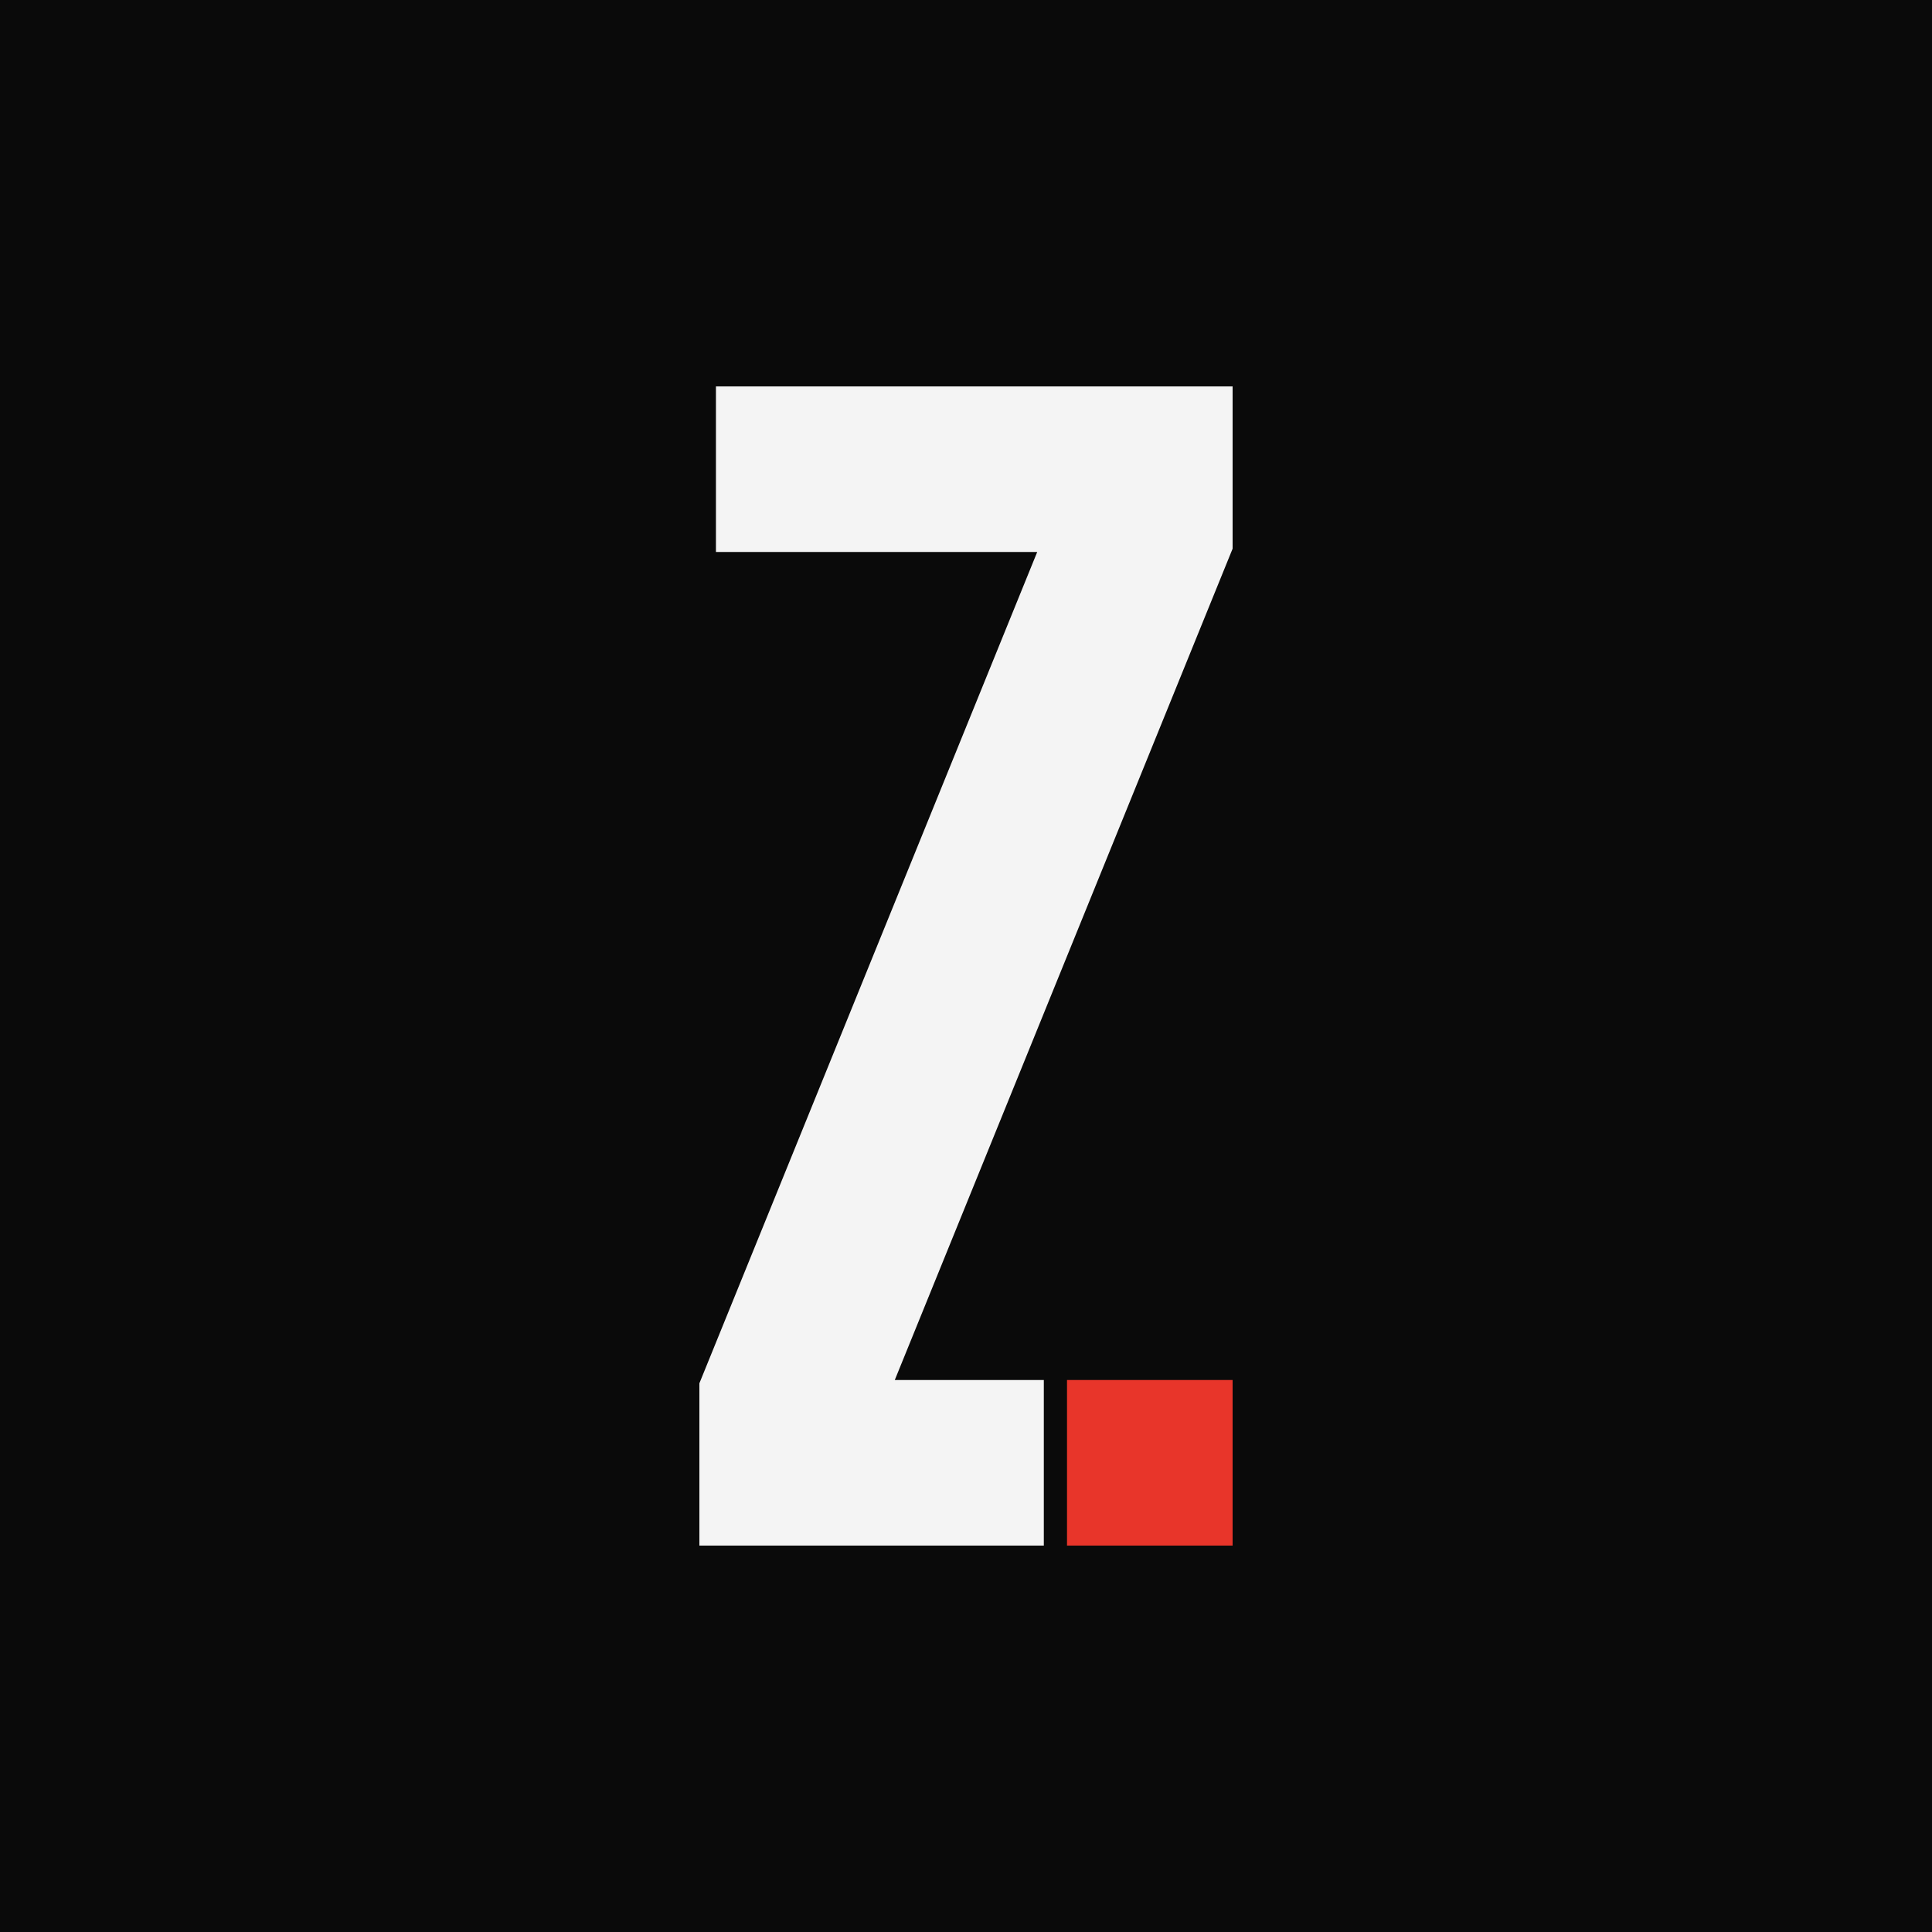
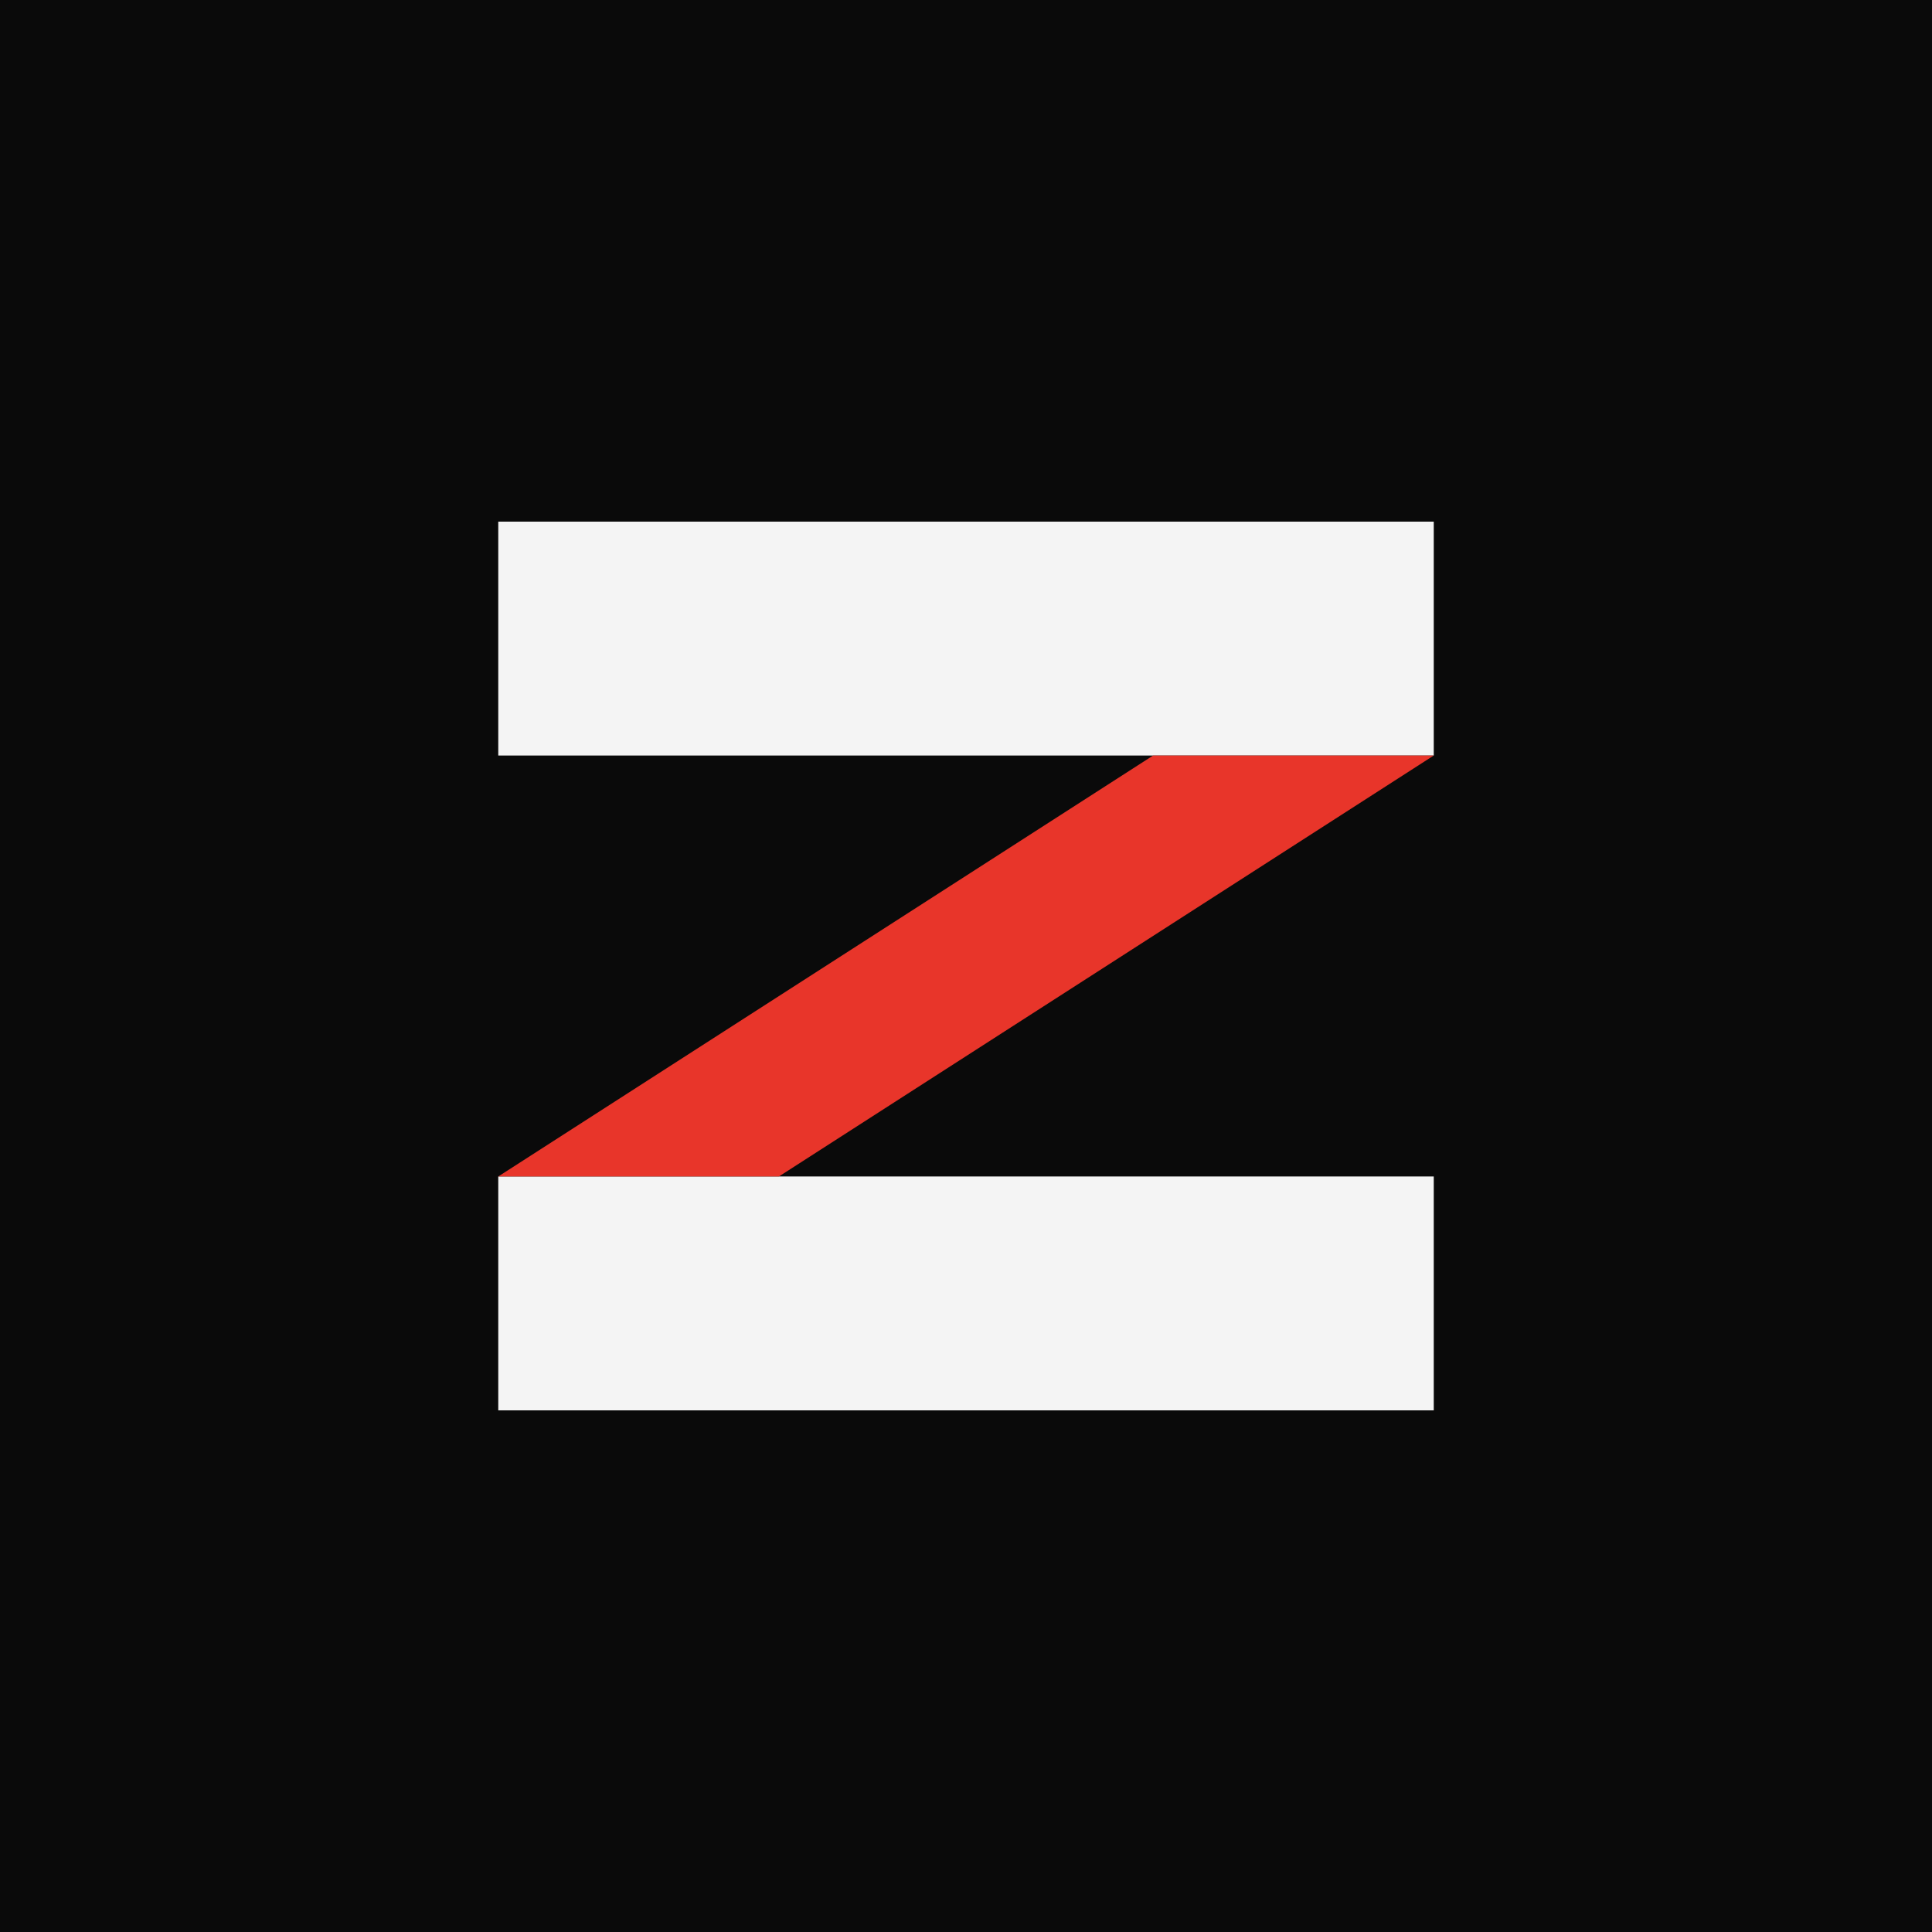
- <svg xmlns="http://www.w3.org/2000/svg" viewBox="0 0 1080 1080" width="1080" height="1080">
+ <svg xmlns="http://www.w3.org/2000/svg" viewBox="0 0 1080 1080">
  <rect width="1080" height="1080" fill="#0a0a0a" />
-   <g transform="translate(373.37 864.00) scale(0.92571)">
-     <path d="M19 -98 L223 -600 H29 V-700 H341 V-602 L137 -100 H227 V0 H19 Z" fill="#f4f4f4" />
-     <rect x="241" y="-100" width="100" height="100" fill="#e8352a" />
-   </g>
+   <rect x="278.53" y="291.60" width="522.95" height="130.74" fill="#f4f4f4" />
+   <rect x="278.53" y="657.66" width="522.95" height="130.74" fill="#f4f4f4" />
+   <polygon points="644.59,422.34 801.47,422.34 435.41,657.66 278.53,657.66" fill="#e8352a" />
</svg>
